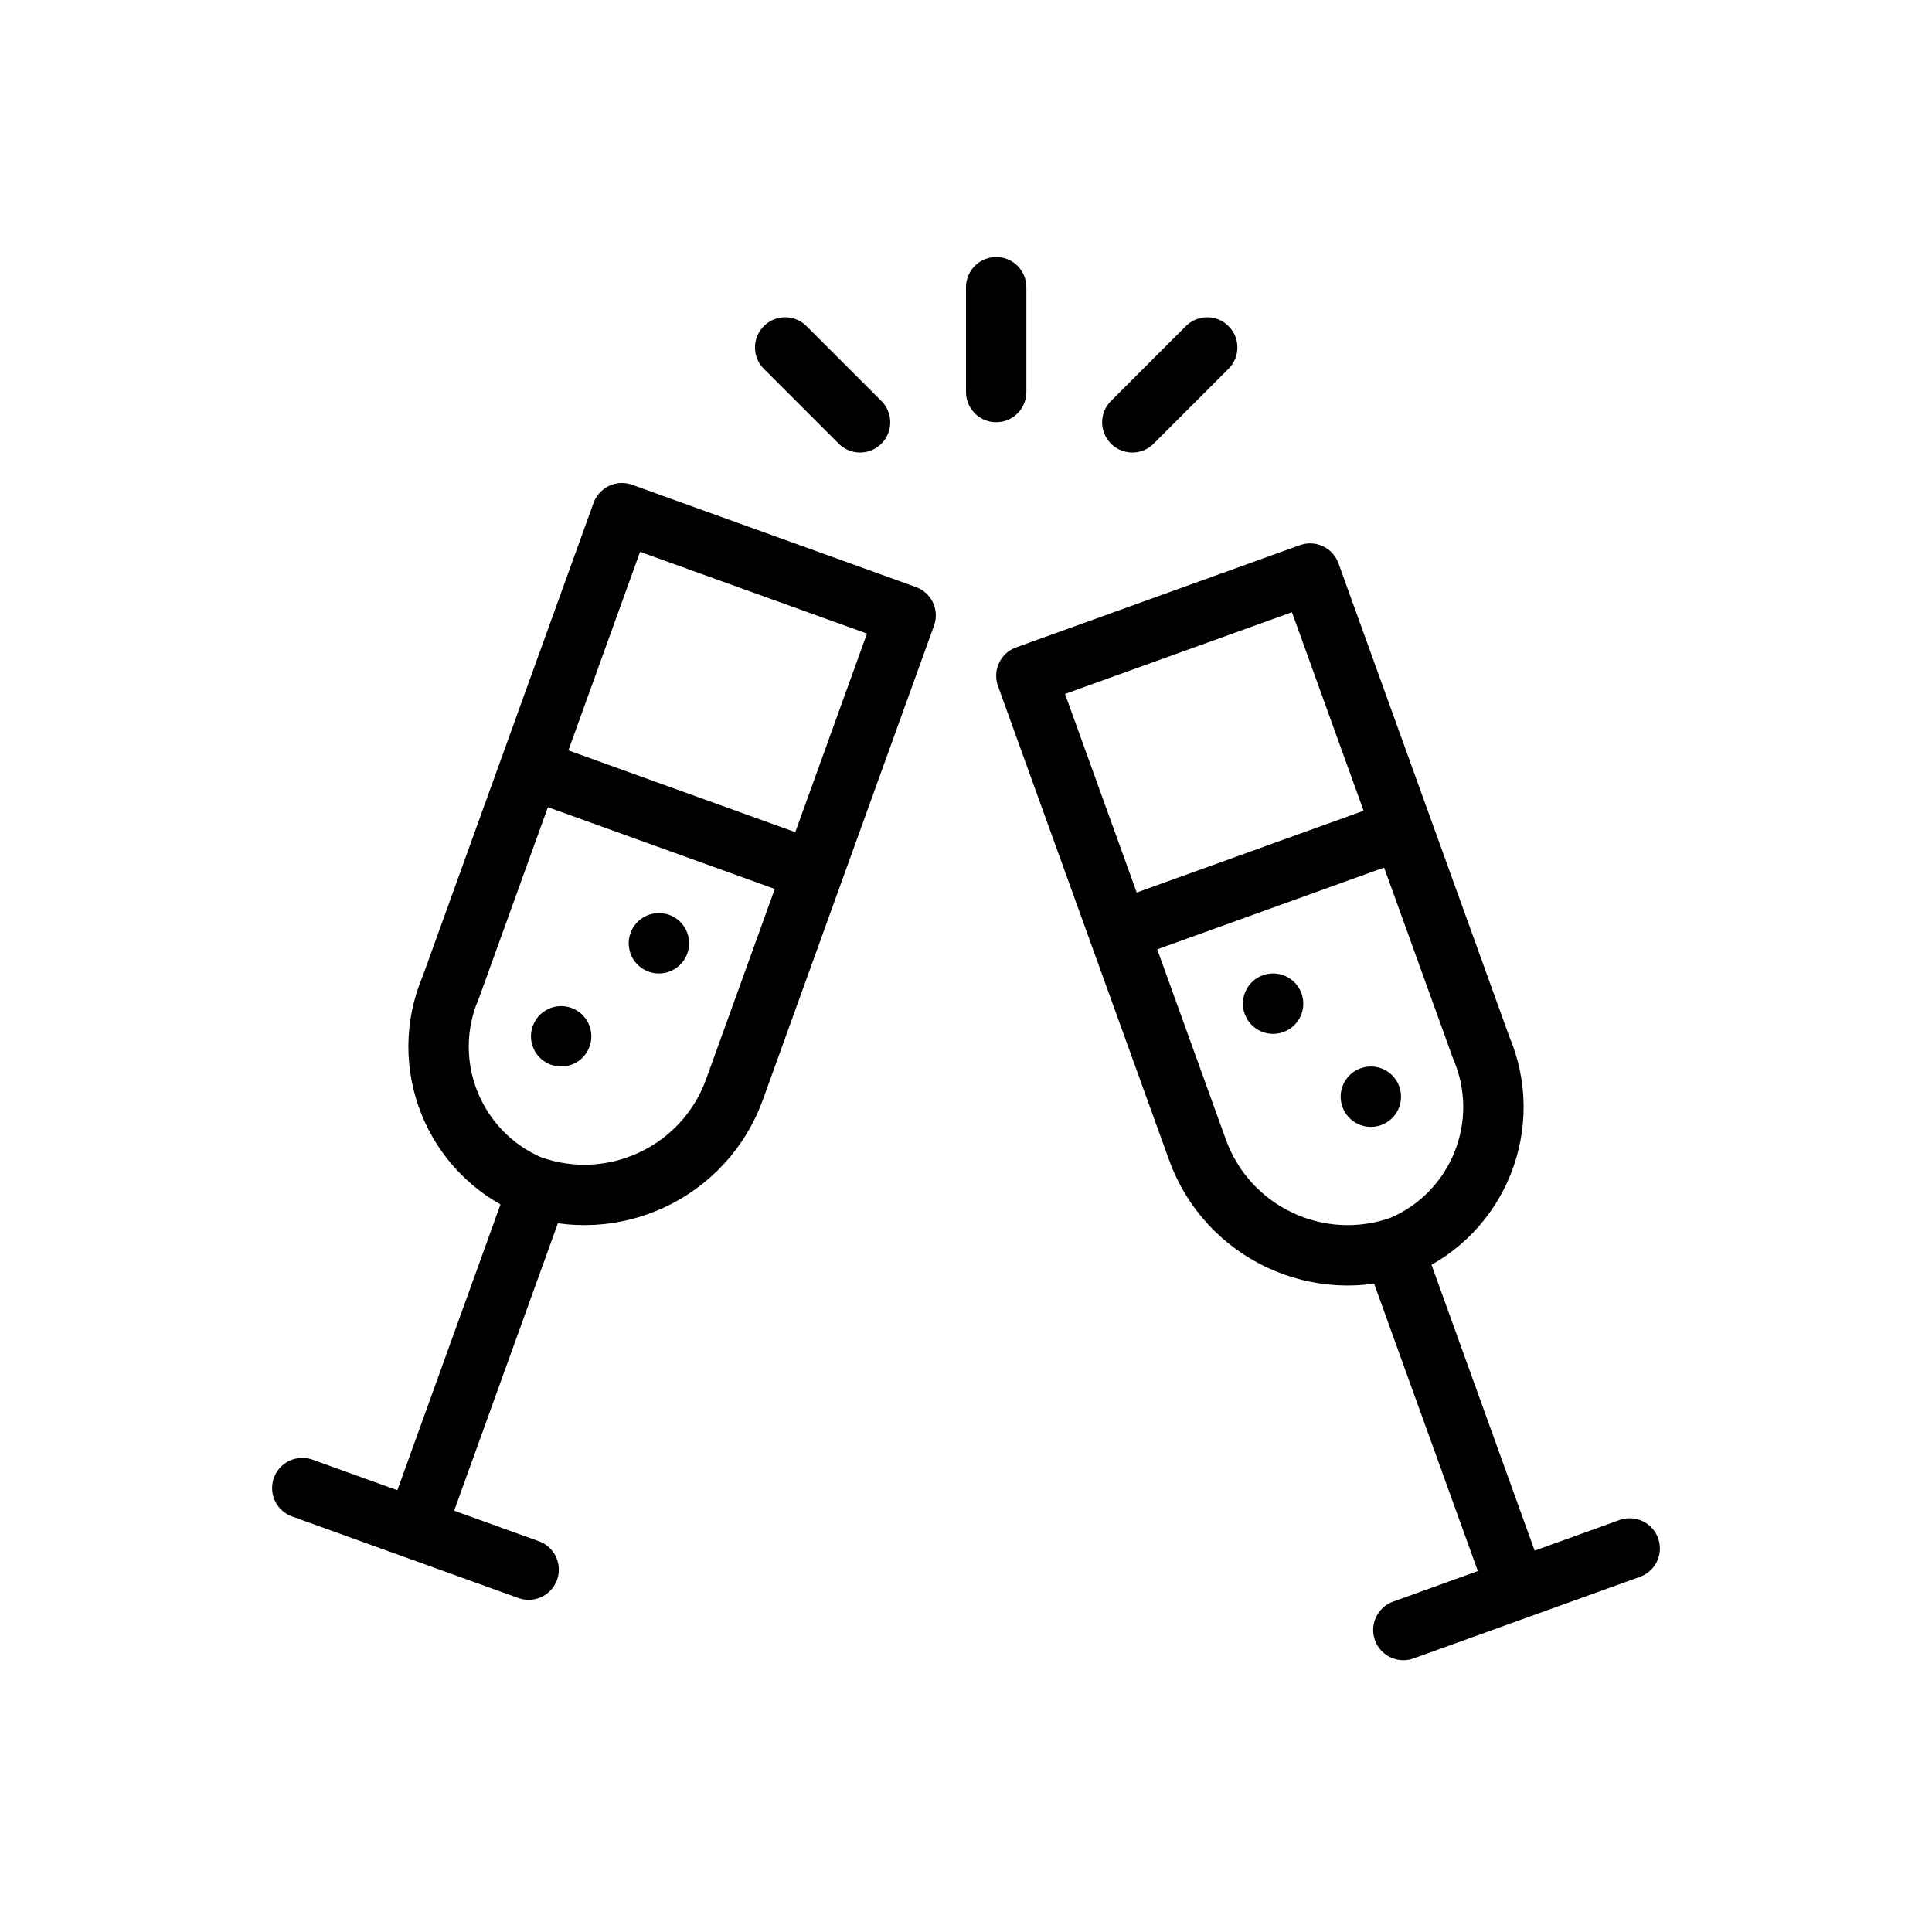
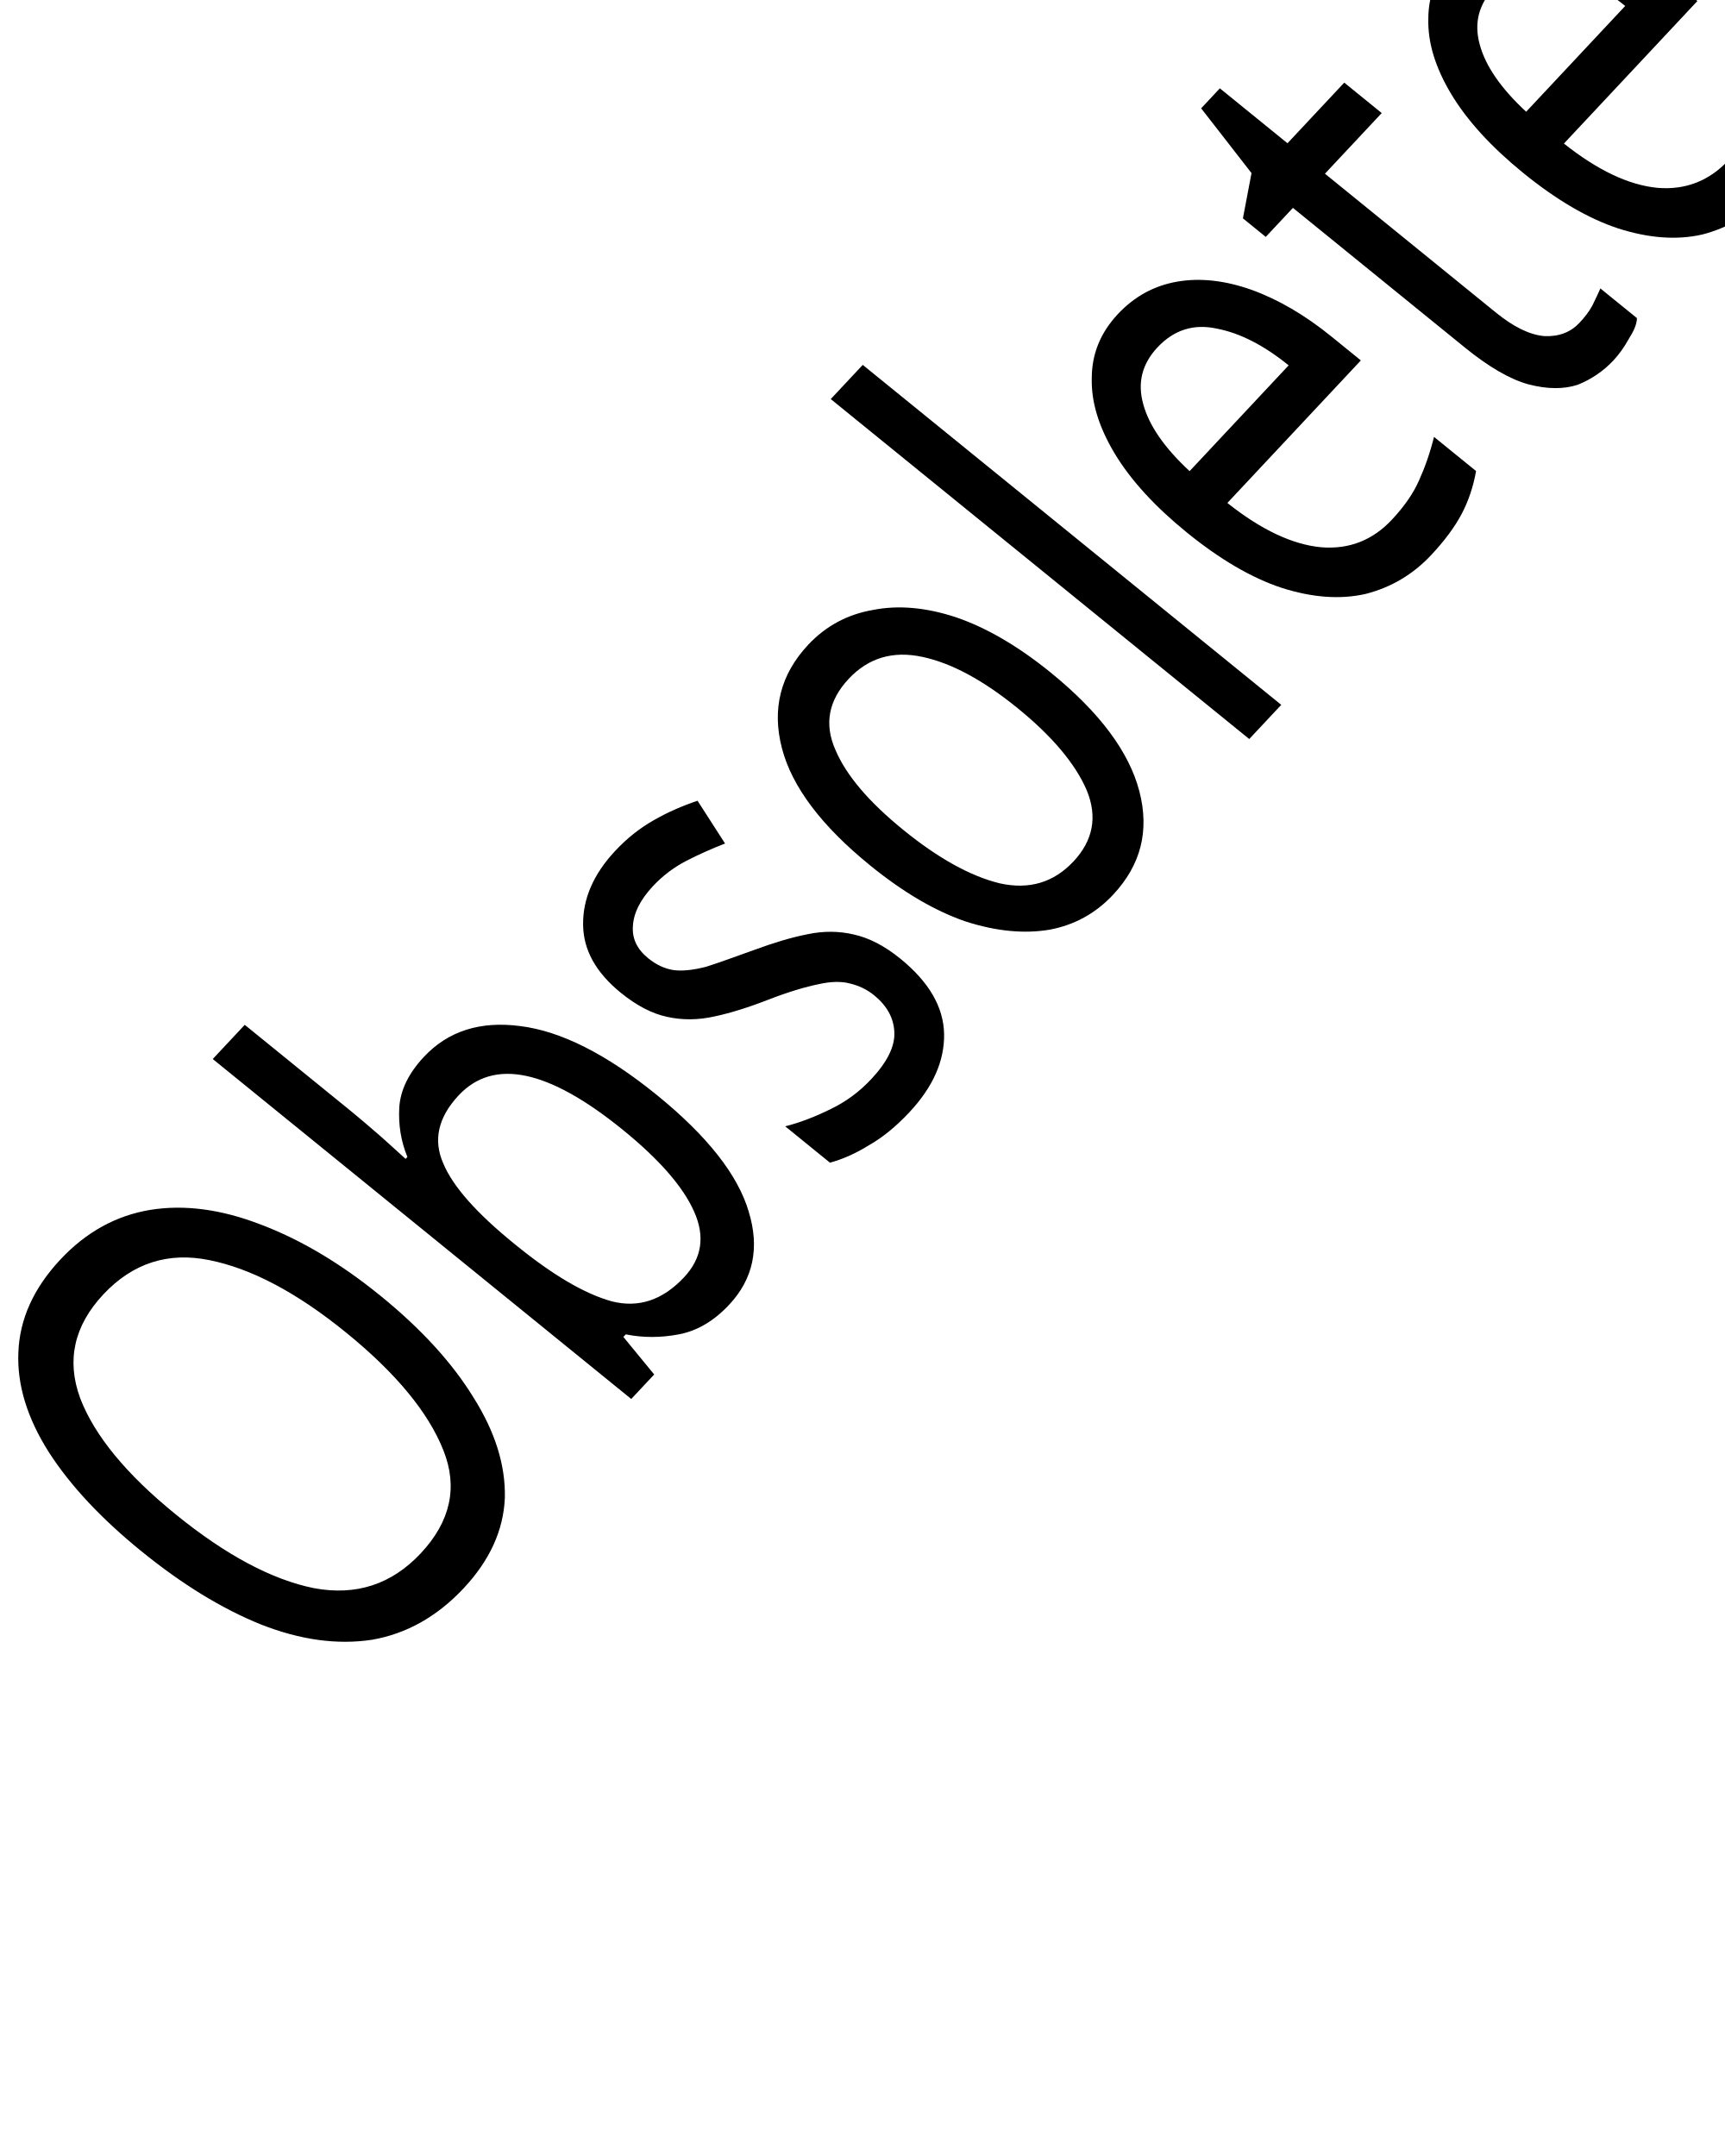
- <svg xmlns="http://www.w3.org/2000/svg" height="32" id="svg7727" version="1.1" viewBox="0 0 32 32" width="32">
-   <defs id="defs7729">
-     <pattern height="6" id="EMFhbasepattern" patternUnits="userSpaceOnUse" width="6" x="0" y="0" />
-     <pattern height="6" id="EMFhbasepattern-6" patternUnits="userSpaceOnUse" width="6" x="0" y="0" />
-     <pattern height="6" id="EMFhbasepattern-9" patternUnits="userSpaceOnUse" width="6" x="0" y="0" />
-     <pattern height="6" id="EMFhbasepattern-0" patternUnits="userSpaceOnUse" width="6" x="0" y="0" />
-     <pattern height="6" id="EMFhbasepattern-1" patternUnits="userSpaceOnUse" width="6" x="0" y="0" />
-     <pattern height="6" id="EMFhbasepattern-2" patternUnits="userSpaceOnUse" width="6" x="0" y="0" />
-     <pattern height="6" id="EMFhbasepattern-5" patternUnits="userSpaceOnUse" width="6" x="0" y="0" />
-     <pattern height="6" id="EMFhbasepattern-19" patternUnits="userSpaceOnUse" width="6" x="0" y="0" />
-     <pattern height="6" id="EMFhbasepattern-17" patternUnits="userSpaceOnUse" width="6" x="0" y="0" />
-     <pattern height="6" id="EMFhbasepattern-8" patternUnits="userSpaceOnUse" width="6" x="0" y="0" />
-     <pattern height="6" id="EMFhbasepattern-22" patternUnits="userSpaceOnUse" width="6" x="0" y="0" />
-     <pattern height="6" id="EMFhbasepattern-60" patternUnits="userSpaceOnUse" width="6" x="0" y="0" />
-     <pattern height="6" id="EMFhbasepattern-54" patternUnits="userSpaceOnUse" width="6" x="0" y="0" />
-     <pattern height="6" id="EMFhbasepattern-4" patternUnits="userSpaceOnUse" width="6" x="0" y="0" />
-     <pattern height="6" id="EMFhbasepattern-48" patternUnits="userSpaceOnUse" width="6" x="0" y="0" />
-     <pattern height="6" id="EMFhbasepattern-04" patternUnits="userSpaceOnUse" width="6" x="0" y="0" />
-     <pattern height="6" id="EMFhbasepattern-14" patternUnits="userSpaceOnUse" width="6" x="0" y="0" />
-     <pattern height="6" id="EMFhbasepattern-18" patternUnits="userSpaceOnUse" width="6" x="0" y="0" />
-     <pattern height="6" id="EMFhbasepattern-50" patternUnits="userSpaceOnUse" width="6" x="0" y="0" />
-     <pattern height="6" id="EMFhbasepattern-91" patternUnits="userSpaceOnUse" width="6" x="0" y="0" />
-     <pattern height="6" id="EMFhbasepattern-05" patternUnits="userSpaceOnUse" width="6" x="0" y="0" />
-     <pattern height="6" id="EMFhbasepattern-57" patternUnits="userSpaceOnUse" width="6" x="0" y="0" />
-     <pattern height="6" id="EMFhbasepattern-59" patternUnits="userSpaceOnUse" width="6" x="0" y="0" />
-     <pattern height="6" id="EMFhbasepattern-11" patternUnits="userSpaceOnUse" width="6" x="0" y="0" />
-     <pattern height="6" id="EMFhbasepattern-7" patternUnits="userSpaceOnUse" width="6" x="0" y="0" />
-     <pattern height="6" id="EMFhbasepattern-96" patternUnits="userSpaceOnUse" width="6" x="0" y="0" />
-     <pattern height="6" id="EMFhbasepattern-95" patternUnits="userSpaceOnUse" width="6" x="0" y="0" />
-   </defs>
-   <g id="layer1" transform="translate(0,-1020.362)">
-     <path d="m 23.083,1041.046 2.035,5.639" id="path7488" style="fill:none;fill-rule:evenodd;stroke:#000000;stroke-width:1px;stroke-linecap:butt;stroke-linejoin:miter;stroke-opacity:1" />
-     <path d="m 23.244,1047.36 3.749,-1.351" id="path7490" style="fill:none;fill-rule:evenodd;stroke:#000000;stroke-width:1px;stroke-linecap:round;stroke-linejoin:round;stroke-opacity:1" />
-     <path d="m 18.527,1035.785 4.703,-1.695" id="path7492" style="fill:none;fill-rule:evenodd;stroke:#000000;stroke-width:1px;stroke-linecap:butt;stroke-linejoin:miter;stroke-opacity:1" />
-     <path d="m 21.557,1036.816 a 0.5,0.5 0.022 0 1 -0.301,0.64 0.5,0.5 0.022 0 1 -0.64,-0.301 0.5,0.5 0.022 0 1 0.301,-0.64 0.5,0.5 0.022 0 1 0.64,0.301 z" id="ellipse7494" style="opacity:1;fill:#000000;fill-opacity:1;stroke:none;stroke-width:0.07;stroke-linecap:round;stroke-linejoin:round;stroke-miterlimit:4;stroke-dasharray:none;stroke-dashoffset:0;stroke-opacity:1" />
-     <path d="m 23.176,1038.357 a 0.5,0.5 0.022 0 1 -0.301,0.64 0.5,0.5 0.022 0 1 -0.64,-0.301 0.5,0.5 0.022 0 1 0.301,-0.64 0.5,0.5 0.022 0 1 0.64,0.301 z" id="ellipse7496" style="opacity:1;fill:#000000;fill-opacity:1;stroke:none;stroke-width:0.07;stroke-linecap:round;stroke-linejoin:round;stroke-miterlimit:4;stroke-dasharray:none;stroke-dashoffset:0;stroke-opacity:1" />
-     <path d="m 21.699,1029.862 -4.699,1.693 2.834,7.851 a 2.644,2.642 32.815 0 0 3.384,1.591 l 4.7e-5,0 a 2.503,2.501 32.815 0 0 1.315,-3.284 z" id="path7498" style="opacity:1;fill:none;fill-opacity:1;stroke:#000000;stroke-width:1;stroke-linecap:round;stroke-linejoin:round;stroke-miterlimit:4;stroke-dasharray:none;stroke-dashoffset:0;stroke-opacity:1" />
-     <path d="m 8.917,1040.046 -2.035,5.639" id="path7504" style="fill:none;fill-rule:evenodd;stroke:#000000;stroke-width:1px;stroke-linecap:butt;stroke-linejoin:miter;stroke-opacity:1" />
-     <path d="m 8.756,1046.36 -3.749,-1.351" id="path7506" style="fill:none;fill-rule:evenodd;stroke:#000000;stroke-width:1px;stroke-linecap:round;stroke-linejoin:round;stroke-opacity:1" />
-     <path d="M 13.473,1034.785 8.77,1033.09" id="path7508" style="fill:none;fill-rule:evenodd;stroke:#000000;stroke-width:1px;stroke-linecap:butt;stroke-linejoin:miter;stroke-opacity:1" />
-     <path d="m 10.443,1035.816 a 0.5,0.5 89.978 0 0 0.301,0.64 0.5,0.5 89.978 0 0 0.64,-0.301 0.5,0.5 89.978 0 0 -0.301,-0.64 0.5,0.5 89.978 0 0 -0.64,0.301 z" id="ellipse7510" style="opacity:1;fill:#000000;fill-opacity:1;stroke:none;stroke-width:0.07;stroke-linecap:round;stroke-linejoin:round;stroke-miterlimit:4;stroke-dasharray:none;stroke-dashoffset:0;stroke-opacity:1" />
-     <path d="m 8.824,1037.357 a 0.5,0.5 89.978 0 0 0.301,0.64 0.5,0.5 89.978 0 0 0.64,-0.301 0.5,0.5 89.978 0 0 -0.301,-0.64 0.5,0.5 89.978 0 0 -0.64,0.301 z" id="ellipse7512" style="opacity:1;fill:#000000;fill-opacity:1;stroke:none;stroke-width:0.07;stroke-linecap:round;stroke-linejoin:round;stroke-miterlimit:4;stroke-dasharray:none;stroke-dashoffset:0;stroke-opacity:1" />
-     <path d="m 10.301,1028.862 4.699,1.693 -2.834,7.851 a 2.642,2.644 57.185 0 1 -3.384,1.591 l -4.69e-5,0 a 2.501,2.503 57.185 0 1 -1.315,-3.284 z" id="path7514" style="opacity:1;fill:none;fill-opacity:1;stroke:#000000;stroke-width:1;stroke-linecap:round;stroke-linejoin:round;stroke-miterlimit:4;stroke-dasharray:none;stroke-dashoffset:0;stroke-opacity:1" />
-     <path d="m 16.5,1026.855 5e-5,-1.736" id="path7522" style="fill:none;fill-rule:evenodd;stroke:#000000;stroke-width:1px;stroke-linecap:round;stroke-linejoin:round;stroke-opacity:1" />
-     <path d="m 14.245,1027.357 -1.24,-1.24" id="path7524" style="fill:none;fill-rule:evenodd;stroke:#000000;stroke-width:1px;stroke-linecap:round;stroke-linejoin:round;stroke-opacity:1" />
-     <path d="m 18.755,1027.357 1.24,-1.24" id="path7526" style="fill:none;fill-rule:evenodd;stroke:#000000;stroke-width:1px;stroke-linecap:round;stroke-linejoin:round;stroke-opacity:1" />
+ <svg xmlns="http://www.w3.org/2000/svg" width="100" height="125" viewBox="0 0 26.458 33.073" version="1.1" id="svg8">
+   <defs id="defs2" />
+   <g id="layer1" transform="translate(0,-263.9271)">
+     <text xml:space="preserve" style="font-style:normal;font-variant:normal;font-weight:normal;font-stretch:normal;font-size:9.411px;line-height:1.25;font-family:'Bauhaus 93';-inkscape-font-specification:'Bauhaus 93, Normal';font-variant-ligatures:normal;font-variant-caps:normal;font-variant-numeric:normal;font-feature-settings:normal;text-align:start;letter-spacing:0px;word-spacing:0px;writing-mode:lr-tb;text-anchor:start;fill:#000000;fill-opacity:1;stroke:none;stroke-width:0.235" x="-257.079" y="175.329" id="text5092" transform="matrix(0.5928699,-0.63319,0.8969745,0.7287343,0,0)">
+       <tspan id="tspan5090" x="-257.079" y="175.329" style="font-style:normal;font-variant:normal;font-weight:normal;font-stretch:normal;font-size:9.411px;font-family:'Bauhaus 93';-inkscape-font-specification:'Bauhaus 93, Normal';font-variant-ligatures:normal;font-variant-caps:normal;font-variant-numeric:normal;font-feature-settings:normal;text-align:start;writing-mode:lr-tb;text-anchor:start;stroke-width:0.235">Obsolete</tspan>
+     </text>
  </g>
</svg>
